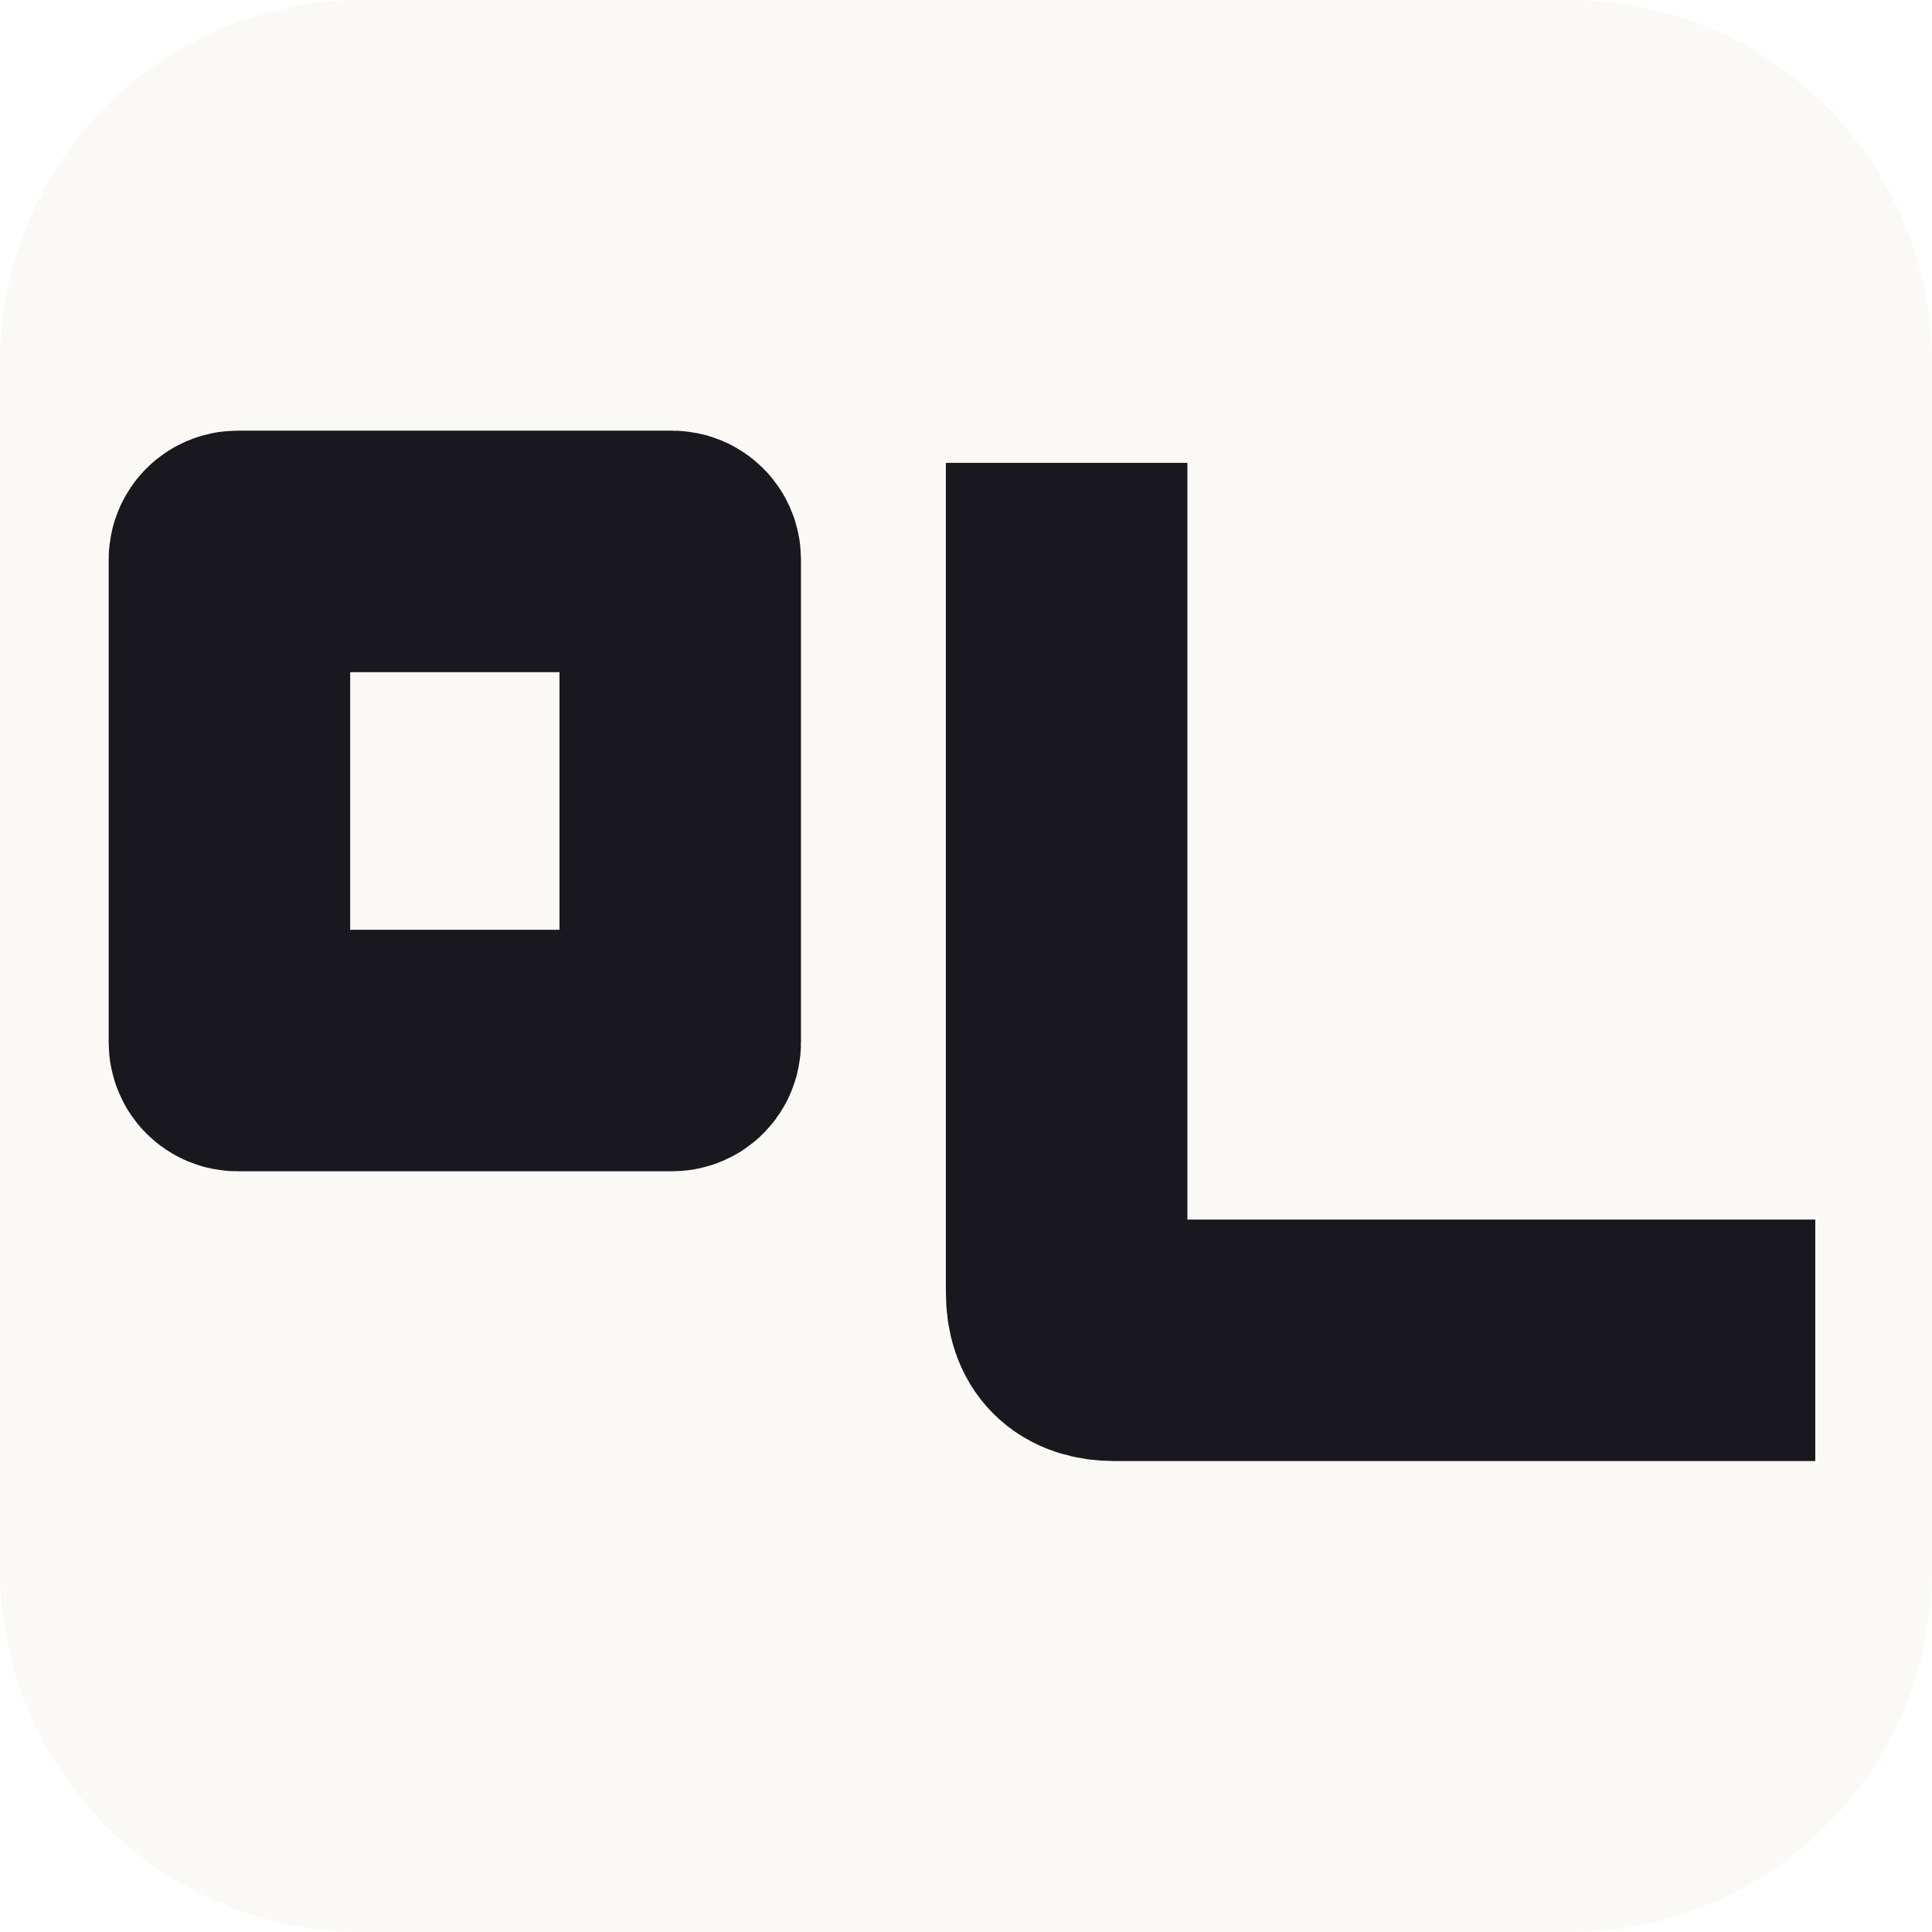
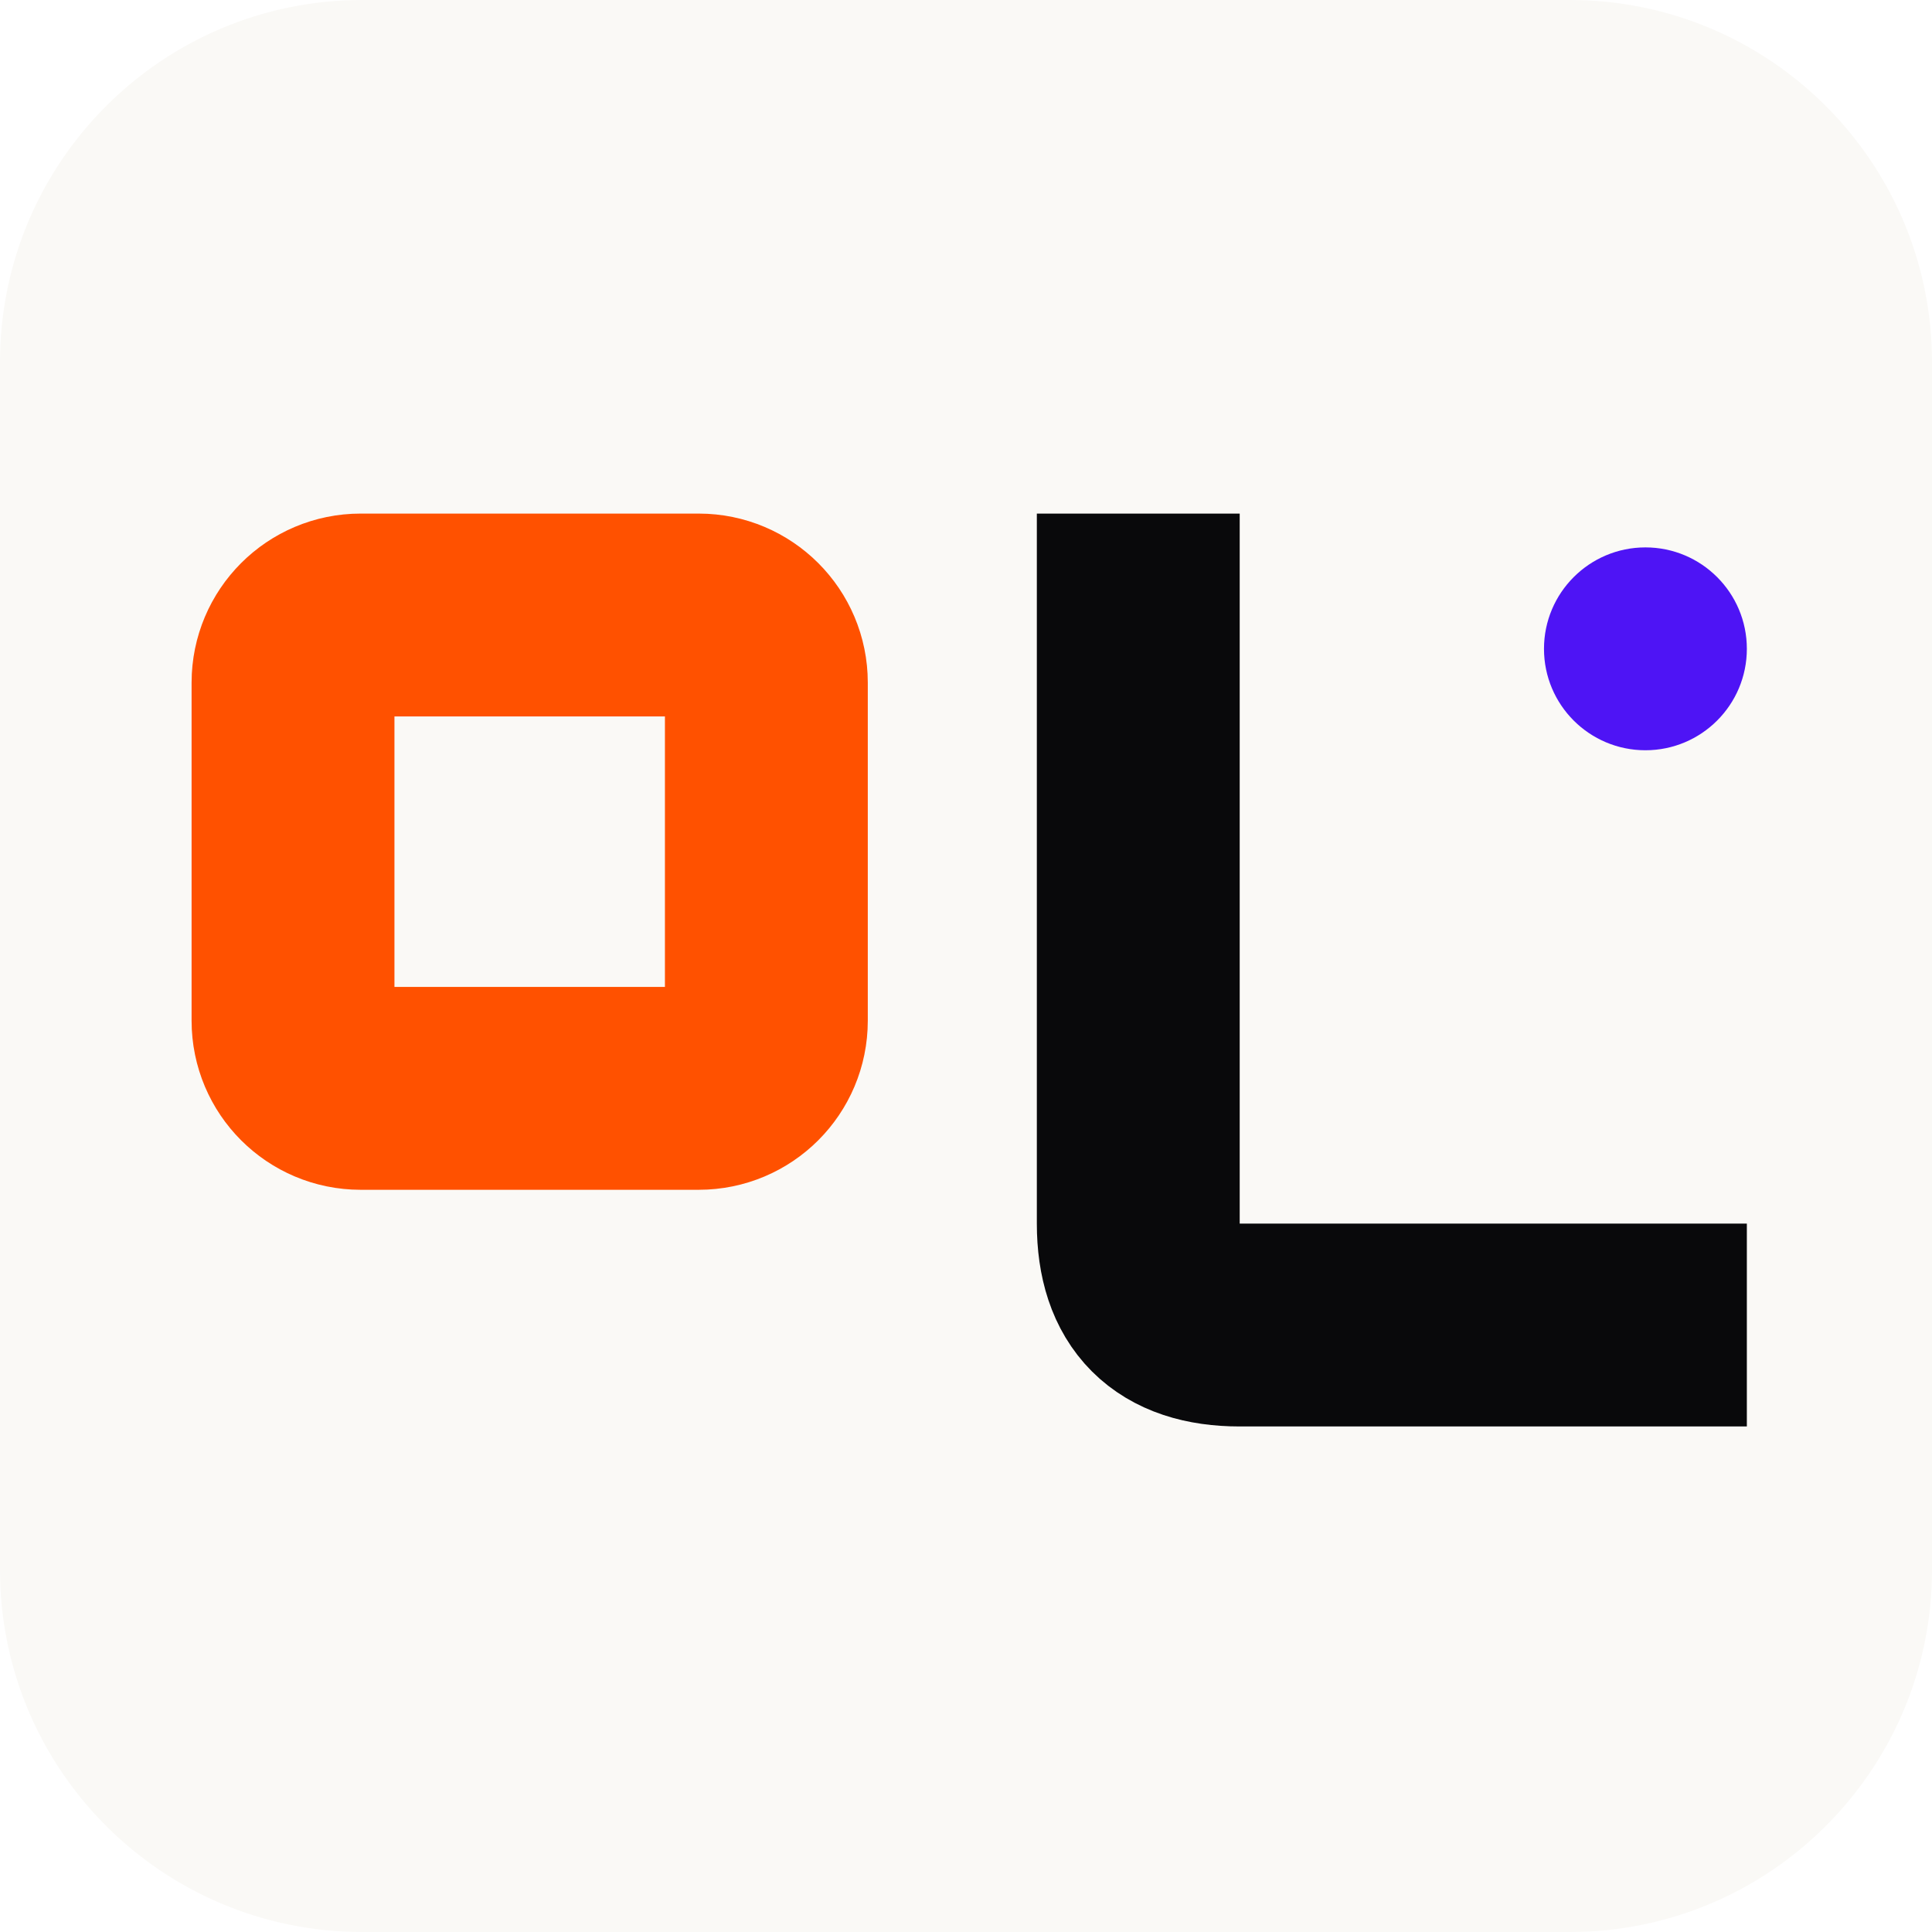
<svg xmlns="http://www.w3.org/2000/svg" viewBox="0 0 96 96">
  <rect width="96" height="96" rx="18" fill="#faf9f6" />
-   <g transform="translate(5 21) scale(.8)">
-     <g fill="none" stroke="#19181e" stroke-width="15" stroke-linejoin="round" stroke-linecap="square">
-       <rect x="8" y="8" width="28" height="31" rx=".5" />
-       <path d="M60 10V54Q60 57 63 57H99" />
+   <g transform="translate(7 23) scale(.84)">
+     <g fill="none" stroke-width="12" stroke-linejoin="round" stroke-linecap="square">
+       <rect x="9" y="9" width="28" height="28" rx="4" stroke="#ff5100" />
+       <path d="M59 9V45Q59 51 65 51H89" stroke="#09090b" />
    </g>
+     <circle cx="89" cy="11" r="6" fill="#4e14f5" />
  </g>
</svg>
